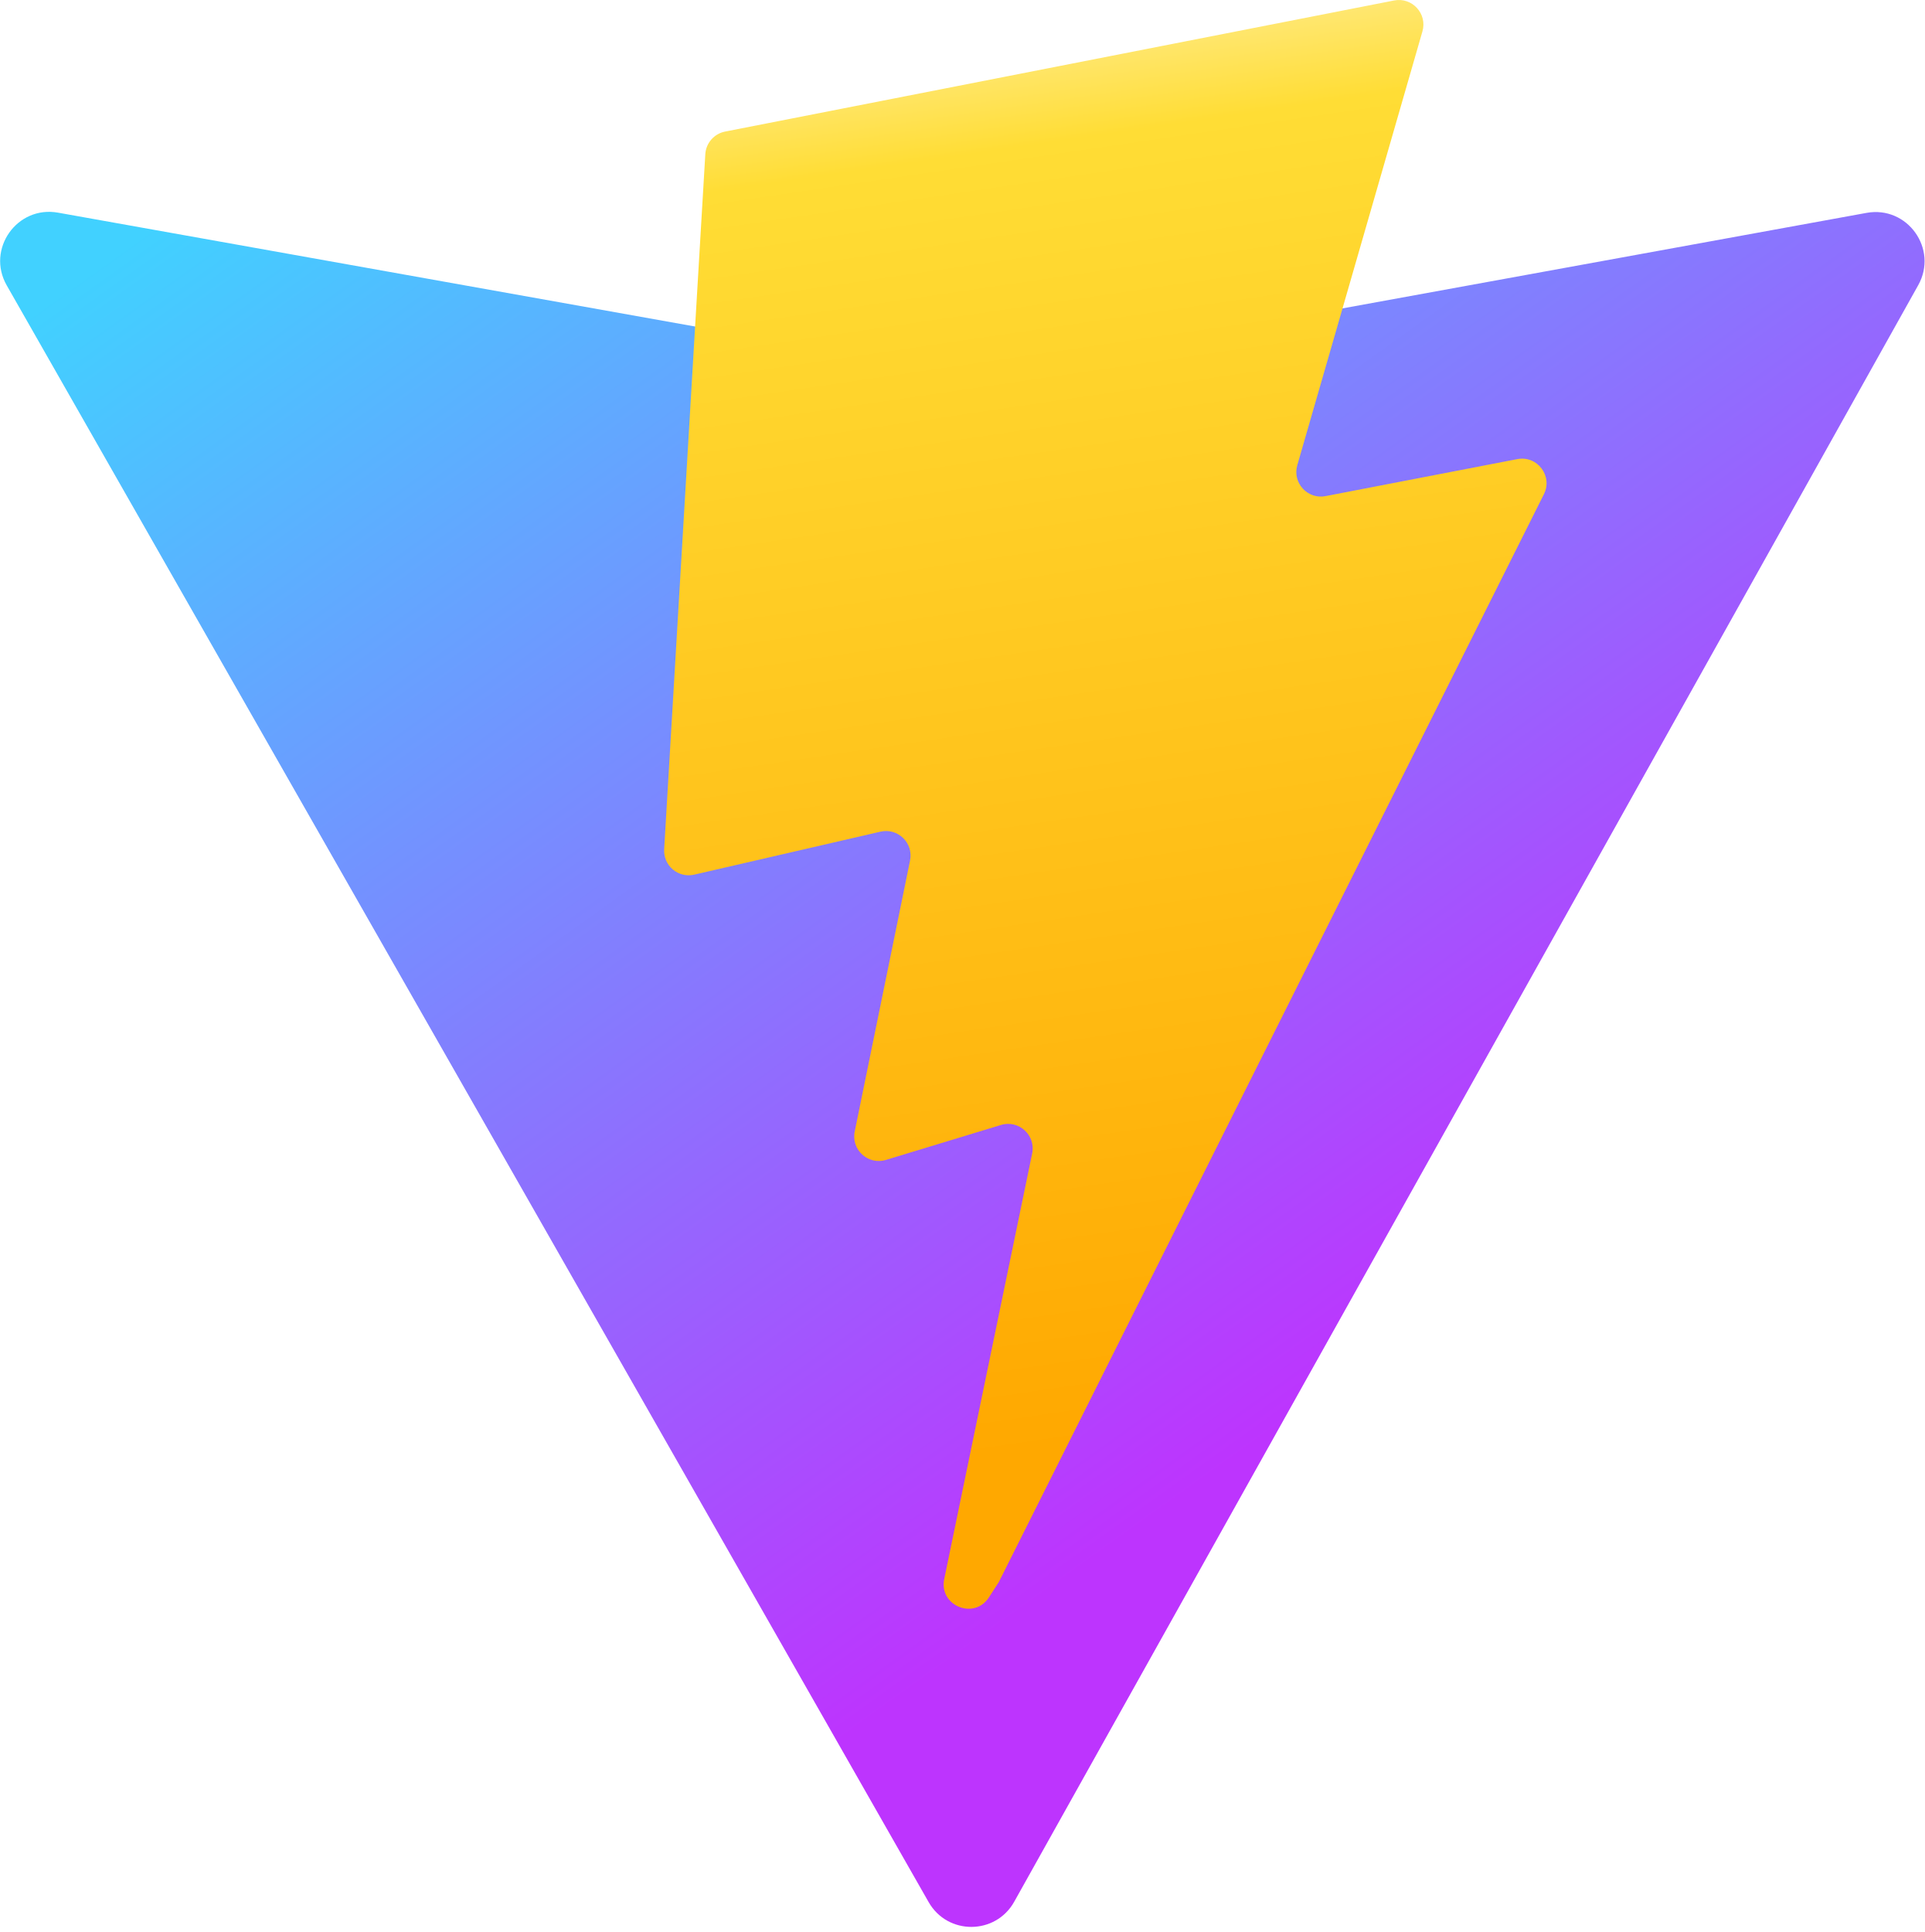
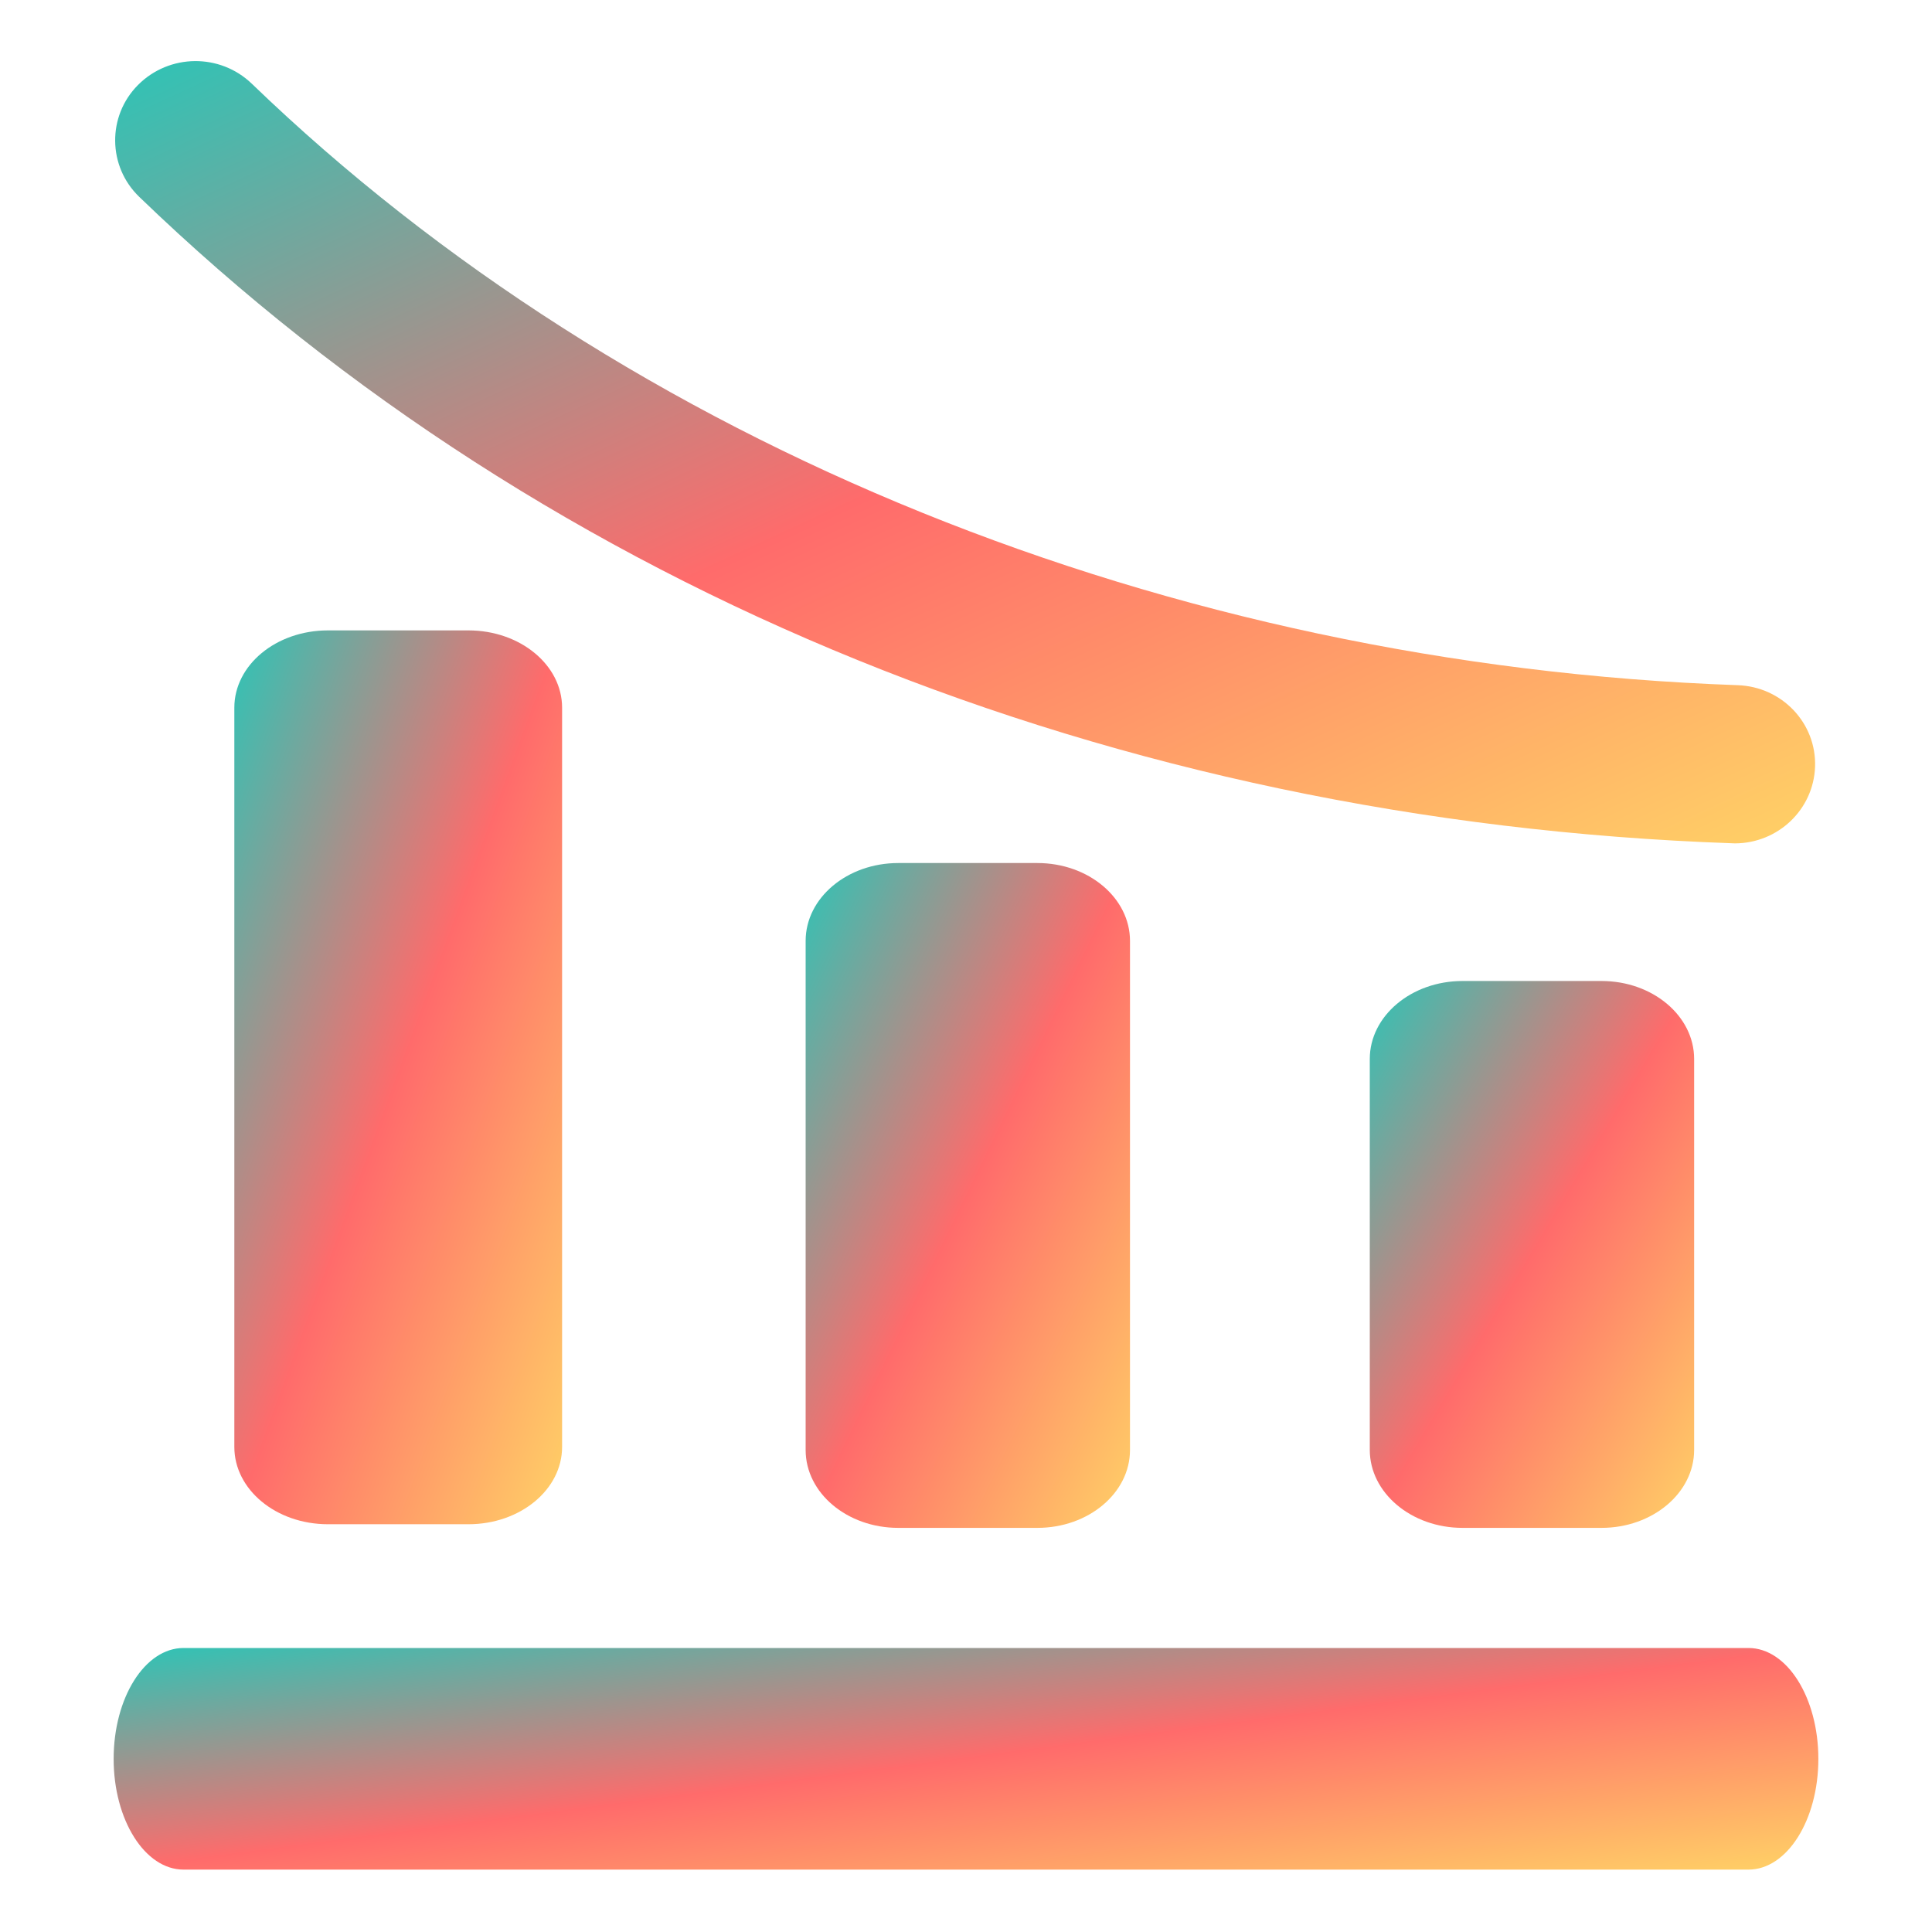
- <svg xmlns="http://www.w3.org/2000/svg" aria-hidden="true" role="img" class="iconify iconify--logos" width="31.88" height="32" preserveAspectRatio="xMidYMid meet" viewBox="0 0 256 257">
+ <svg xmlns="http://www.w3.org/2000/svg" width="800px" height="800px" viewBox="0 -0.5 17 17" version="1.1" class="si-glyph si-glyph-column-decrease">
  <defs>
-     <linearGradient id="IconifyId1813088fe1fbc01fb466" x1="-.828%" x2="57.636%" y1="7.652%" y2="78.411%">
-       <stop offset="0%" stop-color="#41D1FF" />
-       <stop offset="100%" stop-color="#BD34FE" />
-     </linearGradient>
-     <linearGradient id="IconifyId1813088fe1fbc01fb467" x1="43.376%" x2="50.316%" y1="2.242%" y2="89.03%">
-       <stop offset="0%" stop-color="#FFEA83" />
-       <stop offset="8.333%" stop-color="#FFDD35" />
-       <stop offset="100%" stop-color="#FFA800" />
+     <linearGradient id="colorGradient" x1="0%" y1="0%" x2="100%" y2="100%">
+       <stop offset="0%" style="stop-color:#2EC4B6" />
+       <stop offset="50%" style="stop-color:#FF6B6B" />
+       <stop offset="100%" style="stop-color:#FFD166" />
    </linearGradient>
  </defs>
-   <path fill="url(#IconifyId1813088fe1fbc01fb466)" d="M255.153 37.938L134.897 252.976c-2.483 4.44-8.862 4.466-11.382.048L.875 37.958c-2.746-4.814 1.371-10.646 6.827-9.67l120.385 21.517a6.537 6.537 0 0 0 2.322-.004l117.867-21.483c5.438-.991 9.574 4.796 6.877 9.62Z" />
-   <path fill="url(#IconifyId1813088fe1fbc01fb467)" d="M185.432.063L96.44 17.501a3.268 3.268 0 0 0-2.634 3.014l-5.474 92.456a3.268 3.268 0 0 0 3.997 3.378l24.777-5.718c2.318-.535 4.413 1.507 3.936 3.838l-7.361 36.047c-.495 2.426 1.782 4.5 4.151 3.78l15.304-4.649c2.372-.72 4.652 1.36 4.15 3.788l-11.698 56.621c-.732 3.542 3.979 5.473 5.943 2.437l1.313-2.028l72.516-144.72c1.215-2.423-.88-5.186-3.54-4.672l-25.505 4.922c-2.396.462-4.435-1.77-3.759-4.114l16.646-57.705c.677-2.35-1.37-4.583-3.769-4.113Z" />
+   <g stroke="none" stroke-width="1" fill="none" fill-rule="evenodd">
+     <g transform="translate(1, 0)" fill="url(#colorGradient)">
+       <path d="M0,14.977 C0,15.514 0.275,15.951 0.615,15.951 L14.385,15.951 C14.725,15.951 15,15.514 15,14.977 L15,14.977 C15,14.438 14.725,14.001 14.385,14.001 L0.615,14.001 C0.275,14.001 0,14.438 0,14.977 L0,14.977 L0,14.977 Z" class="si-glyph-fill" />
+       <path d="M11.053,12.258 C11.053,12.635 11.418,12.944 11.869,12.944 L13.092,12.944 C13.543,12.944 13.907,12.635 13.907,12.258 L13.907,8.818 C13.907,8.44 13.543,8.132 13.092,8.132 L11.869,8.132 C11.418,8.132 11.053,8.44 11.053,8.818 L11.053,12.258 L11.053,12.258 Z" class="si-glyph-fill" />
+       <path d="M6.089,12.259 C6.089,12.637 6.454,12.944 6.904,12.944 L8.128,12.944 C8.578,12.944 8.943,12.637 8.943,12.259 L8.943,7.779 C8.943,7.401 8.578,7.094 8.128,7.094 L6.904,7.094 C6.454,7.094 6.089,7.401 6.089,7.779 L6.089,12.259 L6.089,12.259 Z" class="si-glyph-fill" />
+       <path d="M1.062,12.232 C1.062,12.607 1.429,12.912 1.886,12.912 L3.122,12.912 C3.578,12.912 3.946,12.607 3.946,12.232 L3.946,5.727 C3.946,5.352 3.578,5.047 3.122,5.047 L1.886,5.047 C1.429,5.047 1.062,5.352 1.062,5.727 L1.062,12.232 L1.062,12.232 Z" class="si-glyph-fill" />
+       <path d="M14.266,6.921 C14.645,6.92 14.957,6.624 14.971,6.248 C14.985,5.863 14.68,5.542 14.289,5.529 C9.285,5.352 4.521,3.424 1.215,0.236 C0.936,-0.032 0.49,-0.029 0.214,0.248 C-0.058,0.522 -0.053,0.965 0.226,1.233 C3.832,4.71 8.809,6.73 14.24,6.92 C14.249,6.921 14.258,6.921 14.266,6.921 L14.266,6.921 Z" class="si-glyph-fill" />
+     </g>
+   </g>
</svg>
